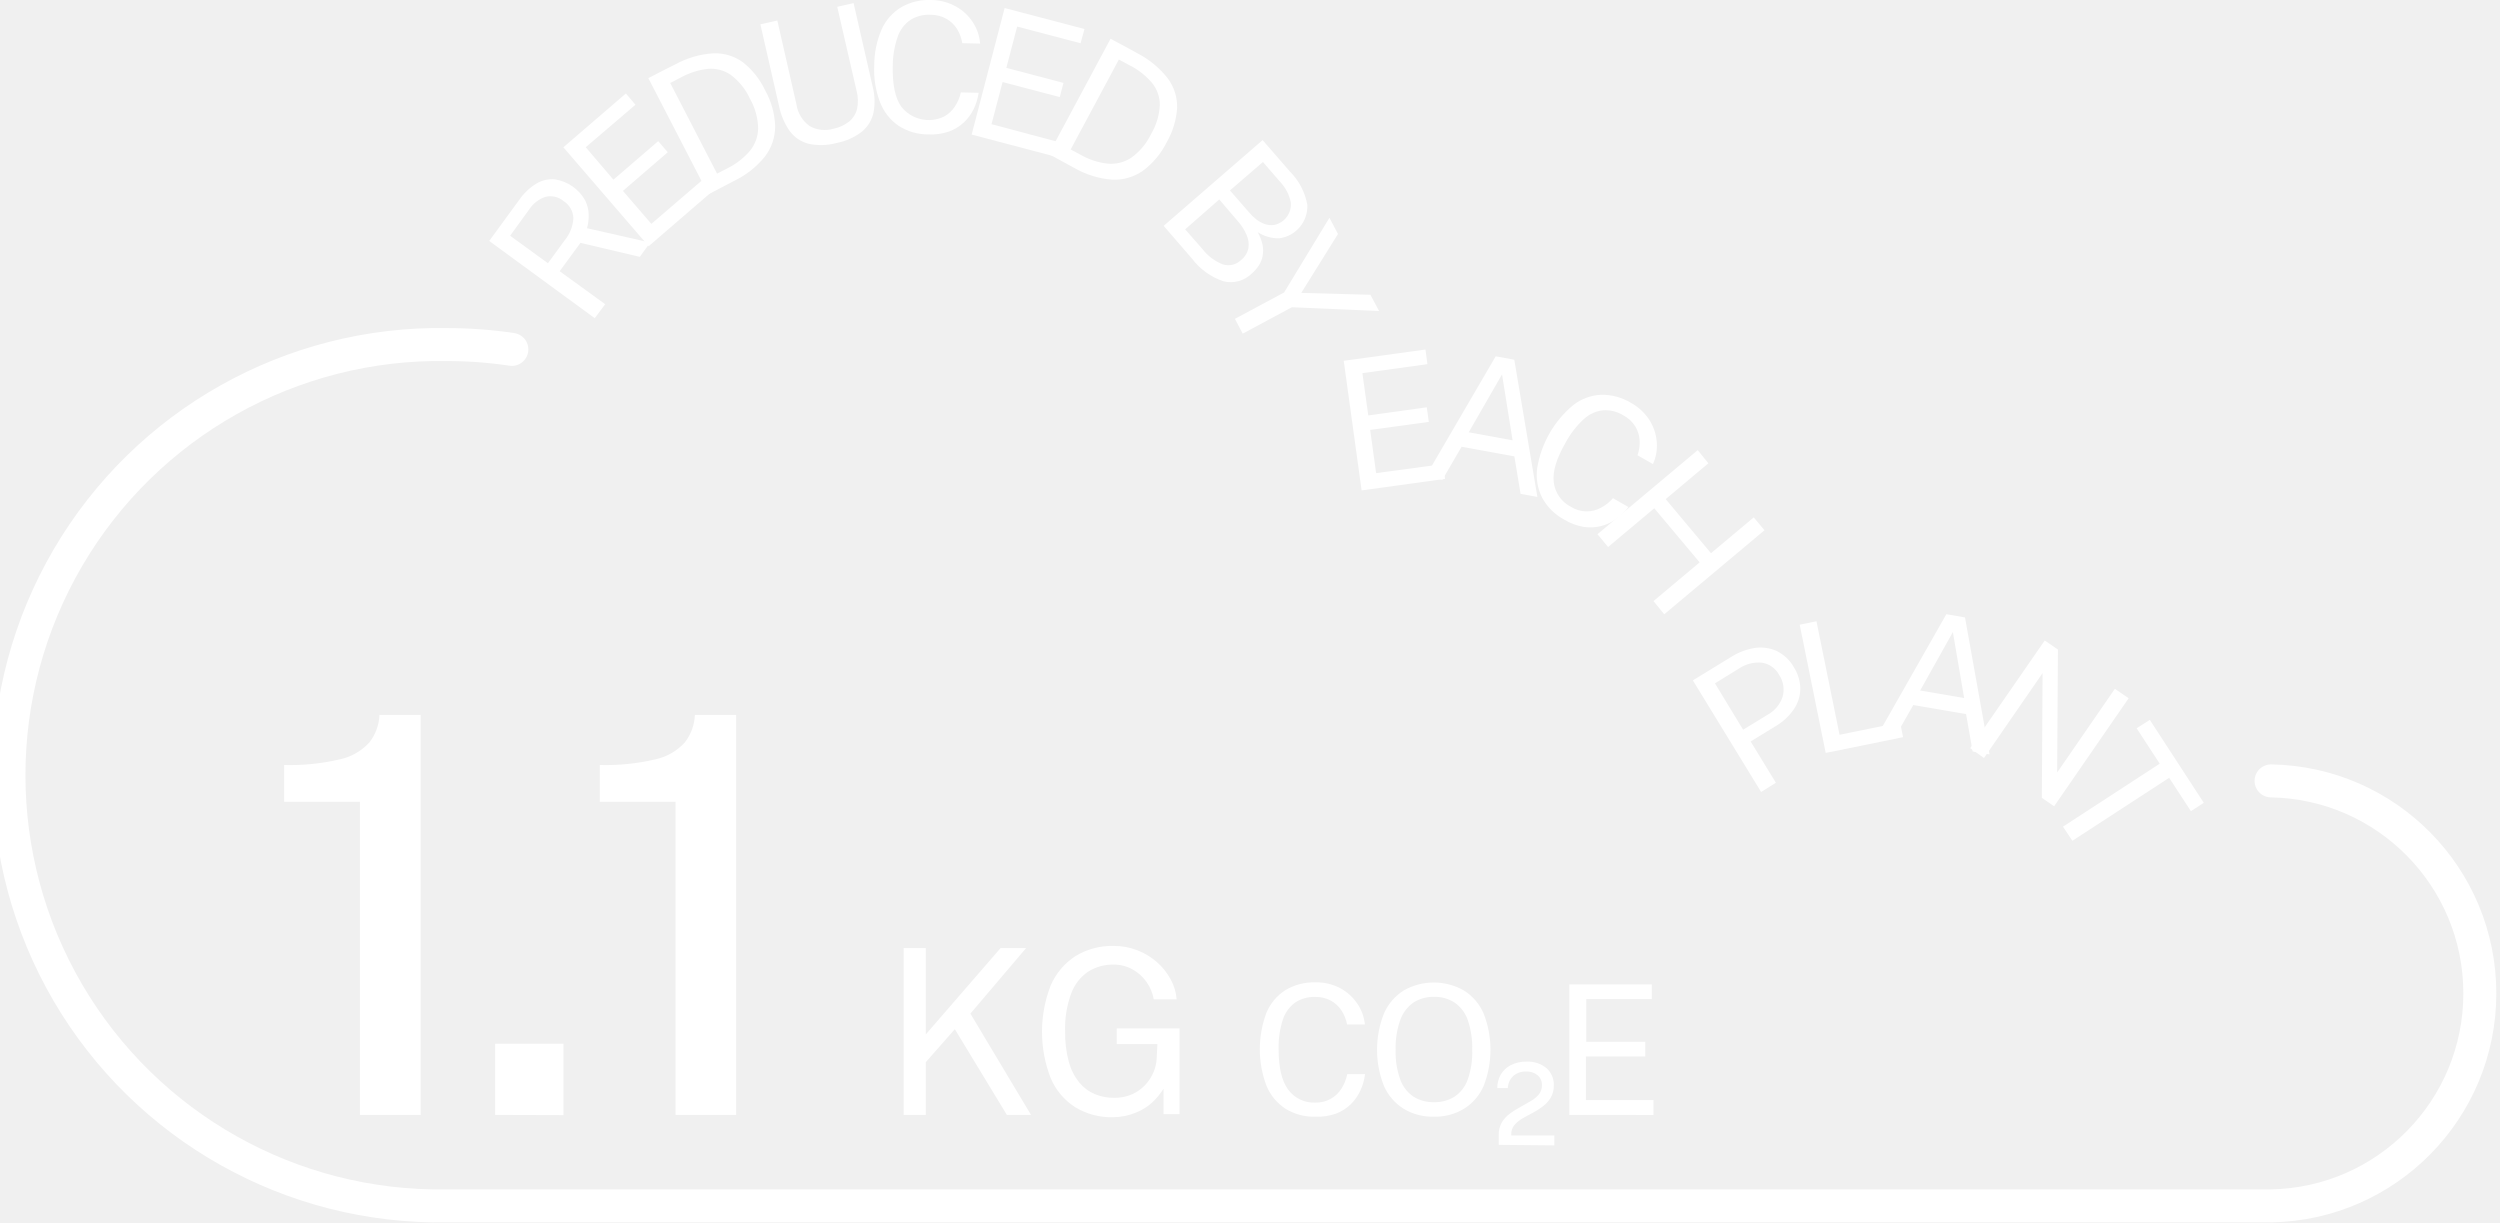
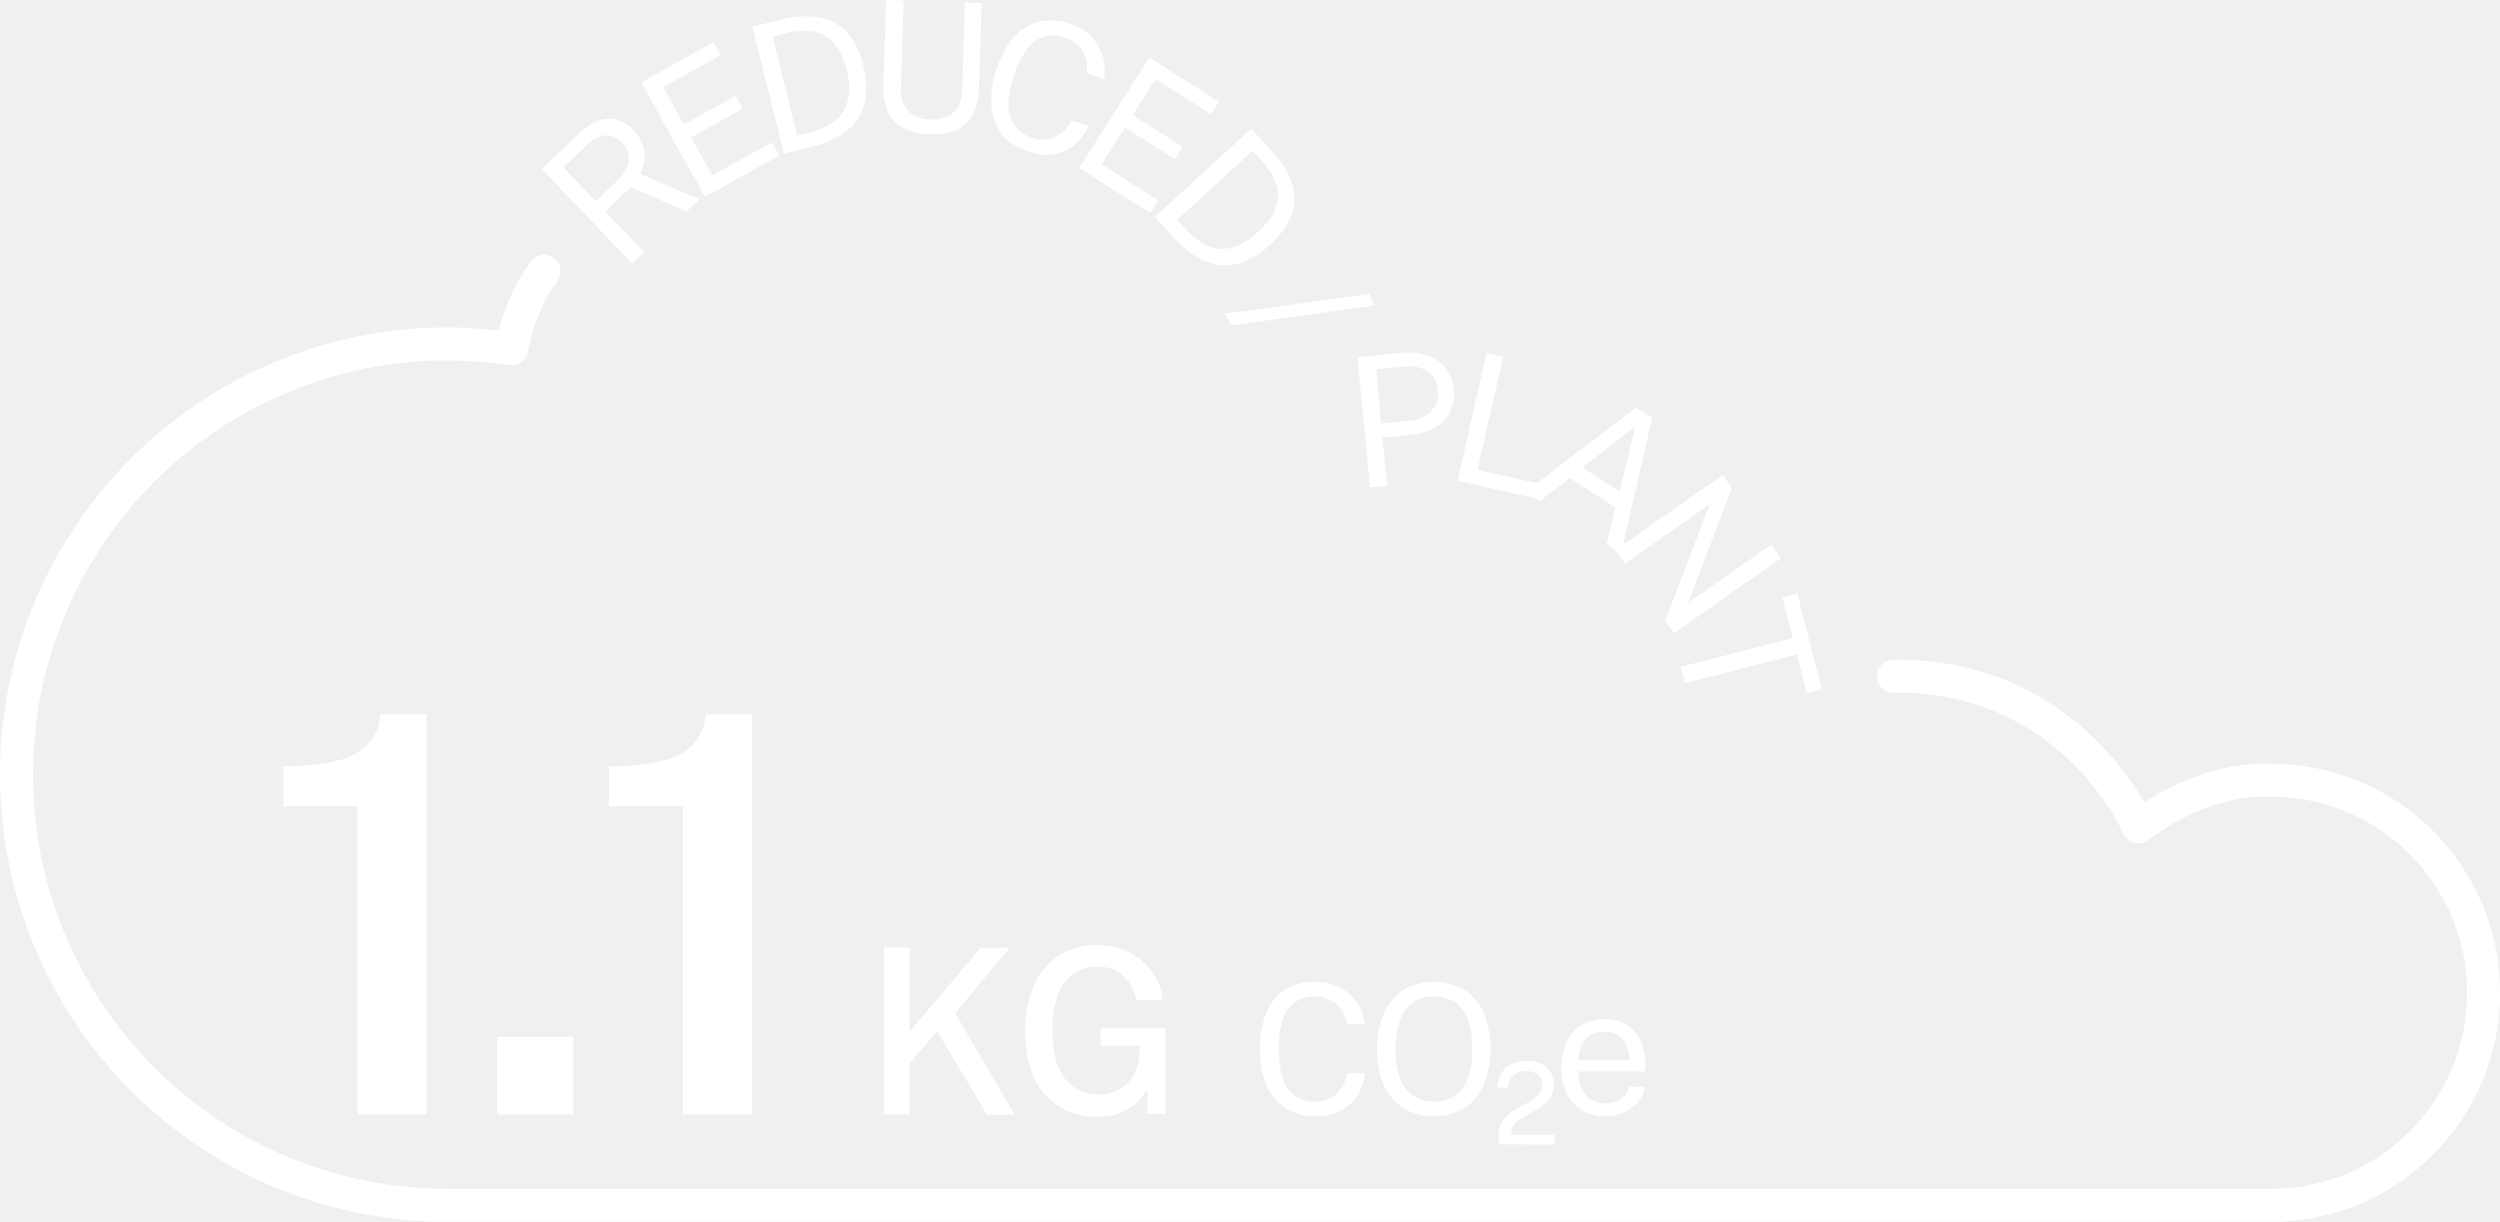
- <svg xmlns="http://www.w3.org/2000/svg" viewBox="0 0 379.02 185.32">
+ <svg xmlns="http://www.w3.org/2000/svg" viewBox="0 0 379.02 185.24">
  <defs>
-     <style>.cls-1{fill:none;stroke:#fff;stroke-linecap:round;stroke-linejoin:round;stroke-width:5px;}.cls-2{fill:#fff;}</style>
+     <style>.cls-1{fill:#fff;}.cls-2{fill:none;stroke:#fff;stroke-linecap:round;stroke-linejoin:round;stroke-width:5px;}</style>
  </defs>
  <g id="Layer_2" data-name="Layer 2">
-     <g id="C">
-       <path class="cls-1" d="M344.31,122.15a32.22,32.22,0,0,1,0,64.43H67.8A65.3,65.3,0,1,1,67.8,56a66,66,0,0,1,9.8.73" transform="translate(0 -3.76)" />
-     </g>
-     <g id="CT">
-       <path class="cls-2" d="M54.57,172.79V125.32H43.08v-5.58a32.94,32.94,0,0,0,8.45-.86A8.42,8.42,0,0,0,56,116.32a7.24,7.24,0,0,0,1.53-4.17h6.25v60.64Z" transform="translate(0 -3.76)" />
-       <path class="cls-2" d="M75.07,172.79V162H85.43v10.82Z" transform="translate(0 -3.76)" />
-       <path class="cls-2" d="M102.42,172.79V125.32H90.93v-5.58a32.94,32.94,0,0,0,8.45-.86,8.42,8.42,0,0,0,4.44-2.56,7.24,7.24,0,0,0,1.53-4.17h6.25v60.64Z" transform="translate(0 -3.76)" />
-       <path class="cls-2" d="M137,172.79v-25.3h3.36v13.09l11.34-13.09h3.87l-8.45,9.94,9.19,15.36h-3.66l-7.89-13-4.4,5v8Z" transform="translate(0 -3.76)" />
-       <path class="cls-2" d="M168.73,173.14a10.49,10.49,0,0,1-5.74-1.53,9.78,9.78,0,0,1-3.71-4.42,19.44,19.44,0,0,1,0-14,10.06,10.06,0,0,1,3.77-4.48,10.67,10.67,0,0,1,5.8-1.54,9.69,9.69,0,0,1,3.58.66,9.82,9.82,0,0,1,3,1.82,9.44,9.44,0,0,1,2.07,2.62,7.44,7.44,0,0,1,.89,3h-3.47a6.48,6.48,0,0,0-1.08-2.61,6.36,6.36,0,0,0-2.13-1.93,5.84,5.84,0,0,0-2.9-.73,7,7,0,0,0-3.84,1.07,6.86,6.86,0,0,0-2.57,3.31,15.29,15.29,0,0,0-.92,5.74,16.88,16.88,0,0,0,.56,4.62,8.46,8.46,0,0,0,1.57,3.12,6.21,6.21,0,0,0,2.36,1.77,7.47,7.47,0,0,0,2.93.57,6.51,6.51,0,0,0,2.78-.56,6.18,6.18,0,0,0,2-1.45,6.44,6.44,0,0,0,1.21-1.9,6,6,0,0,0,.47-2l.11-2.24h-6.16v-2.38l9.52,0v13h-2.43v-3.85a10.64,10.64,0,0,1-1.68,2.05,8.06,8.06,0,0,1-2.48,1.56A9.3,9.3,0,0,1,168.73,173.14Z" transform="translate(0 -3.76)" />
-       <path class="cls-2" d="M199.43,173.06a8.17,8.17,0,0,1-4.56-1.22,7.63,7.63,0,0,1-2.88-3.51,15.73,15.73,0,0,1,0-11,7.51,7.51,0,0,1,2.87-3.45,8.46,8.46,0,0,1,4.58-1.19,7.74,7.74,0,0,1,3.72.87,7.31,7.31,0,0,1,2.6,2.33,6.83,6.83,0,0,1,1.17,3.19h-2.7a5.92,5.92,0,0,0-.84-2.11,4.61,4.61,0,0,0-1.62-1.51,4.89,4.89,0,0,0-2.4-.56,5.3,5.3,0,0,0-3,.84,5.19,5.19,0,0,0-1.88,2.6,13.5,13.5,0,0,0-.64,4.5c0,2.76.48,4.79,1.42,6.08a4.81,4.81,0,0,0,4.14,2,4.5,4.5,0,0,0,4-2.17,6.3,6.3,0,0,0,.84-2.14h2.7a8.31,8.31,0,0,1-.68,2.43,7,7,0,0,1-1.45,2.1,6.66,6.66,0,0,1-2.25,1.45A8.31,8.31,0,0,1,199.43,173.06Z" transform="translate(0 -3.76)" />
-       <path class="cls-2" d="M217.4,173.06a8.47,8.47,0,0,1-4.58-1.19,7.77,7.77,0,0,1-3-3.46,14.94,14.94,0,0,1,0-11,7.81,7.81,0,0,1,3-3.49,9.21,9.21,0,0,1,9.11,0,7.74,7.74,0,0,1,3,3.49,15.1,15.1,0,0,1,0,11,7.71,7.71,0,0,1-3,3.46A8.42,8.42,0,0,1,217.4,173.06Zm0-2.2a5.59,5.59,0,0,0,3.12-.84,5.19,5.19,0,0,0,2-2.59,12.44,12.44,0,0,0,.68-4.49,13,13,0,0,0-.68-4.55,5.36,5.36,0,0,0-2-2.64,5.51,5.51,0,0,0-3.11-.86,5.57,5.57,0,0,0-3.12.86,5.46,5.46,0,0,0-2,2.65,12.48,12.48,0,0,0-.7,4.54,12.19,12.19,0,0,0,.7,4.49,5.29,5.29,0,0,0,2,2.59A5.64,5.64,0,0,0,217.4,170.86Z" transform="translate(0 -3.76)" />
-       <path class="cls-2" d="M227.22,177.33v-1.51a3.64,3.64,0,0,1,.47-1.9,4.68,4.68,0,0,1,1.22-1.33,12.91,12.91,0,0,1,1.59-1c.55-.3,1.08-.6,1.58-.9a4.65,4.65,0,0,0,1.22-1,2.14,2.14,0,0,0,.47-1.41,1.88,1.88,0,0,0-.65-1.5,2.57,2.57,0,0,0-1.76-.57,2.85,2.85,0,0,0-1.91.65,2.63,2.63,0,0,0-.85,1.86H227a4.09,4.09,0,0,1,.5-2,3.73,3.73,0,0,1,1.51-1.46,5.08,5.08,0,0,1,2.46-.55,4.39,4.39,0,0,1,3,1,3.33,3.33,0,0,1,1.1,2.59,3.57,3.57,0,0,1-.47,1.88,4.65,4.65,0,0,1-1.19,1.31,11.08,11.08,0,0,1-1.56,1c-.55.28-1.07.56-1.56.85a4.44,4.44,0,0,0-1.2,1,2.07,2.07,0,0,0-.47,1.37v.2h6.53v1.5Z" transform="translate(0 -3.76)" />
-       <path class="cls-2" d="M237.92,172.79V153h12.51l0,2.23h-9.94v6.48h8.95v2.22h-9v6.61l10.24,0v2.26Z" transform="translate(0 -3.76)" />
-       <path class="cls-2" d="M90.17,52l-16-11.71,4.53-6.2a8.69,8.69,0,0,1,2.64-2.51,4.63,4.63,0,0,1,2.78-.63,6.37,6.37,0,0,1,4.59,3.18,5.15,5.15,0,0,1,.54,2.18A7.34,7.34,0,0,1,89,38.36l9.57,2.17L97,42.7l-9-2.12-3.15,4.3,6.9,5Zm-7.1-8.33,2.55-3.49a5.73,5.73,0,0,0,1.31-3.33,3.17,3.17,0,0,0-1.47-2.59,3.12,3.12,0,0,0-2.76-.66,4.73,4.73,0,0,0-2.46,1.9l-2.9,4Z" transform="translate(0 -3.76)" />
-       <path class="cls-2" d="M98.34,41.09l-12.93-15,9.48-8.16,1.45,1.71L88.8,26.08,93,31l6.79-5.84,1.45,1.68-6.8,5.86,4.31,5L106.55,31,108,32.76Z" transform="translate(0 -3.76)" />
-       <path class="cls-2" d="M107.4,33.22,98.29,15.6l.52-.26,1.06-.55q.61-.33,1.29-.66c.45-.23.86-.44,1.24-.62a13.8,13.8,0,0,1,5.8-1.67,7.18,7.18,0,0,1,4.47,1.39A11.87,11.87,0,0,1,116,17.45a11.92,11.92,0,0,1,1.52,5.43,7.48,7.48,0,0,1-1.54,4.6,13.53,13.53,0,0,1-4.76,3.74Zm1.31-3.14,1.55-.79a10.79,10.79,0,0,0,3.4-2.62,5.51,5.51,0,0,0,1.28-3.45,9.5,9.5,0,0,0-1.25-4.51,9.45,9.45,0,0,0-2.91-3.61,5.36,5.36,0,0,0-3.47-.9,11.12,11.12,0,0,0-4.06,1.29l-1.64.85Z" transform="translate(0 -3.76)" />
-       <path class="cls-2" d="M126.82,25.44a8.87,8.87,0,0,1-4.26.11,5.13,5.13,0,0,1-2.83-1.92,10,10,0,0,1-1.62-3.78l-2.83-12.4,2.57-.58,2.91,12.77a4.88,4.88,0,0,0,2,3.24,4.65,4.65,0,0,0,3.59.4,5.65,5.65,0,0,0,2.37-1.08,3.58,3.58,0,0,0,1.21-1.9,5.82,5.82,0,0,0-.06-2.74L126.93,4.79l2.48-.56,2.89,12.65a9.06,9.06,0,0,1,.13,3.95,5.11,5.11,0,0,1-1.75,2.88A8.92,8.92,0,0,1,126.82,25.44Z" transform="translate(0 -3.76)" />
-       <path class="cls-2" d="M140.73,24.14a8.23,8.23,0,0,1-4.53-1.33,7.69,7.69,0,0,1-2.79-3.58,13.78,13.78,0,0,1-.87-5.55,13.89,13.89,0,0,1,1.12-5.46,7.5,7.5,0,0,1,3-3.38,8.44,8.44,0,0,1,4.6-1.08,7.83,7.83,0,0,1,3.69,1,7.15,7.15,0,0,1,2.55,2.39,6.77,6.77,0,0,1,1.09,3.22l-2.7-.06a6,6,0,0,0-.78-2.14,4.6,4.6,0,0,0-1.59-1.54A4.77,4.77,0,0,0,141.1,6a5.29,5.29,0,0,0-3.06.77,5.1,5.1,0,0,0-1.94,2.55,13.63,13.63,0,0,0-.75,4.48c-.06,2.76.36,4.8,1.28,6.12a5.31,5.31,0,0,0,6.5,1.51,4.6,4.6,0,0,0,1.65-1.54,6.1,6.1,0,0,0,.89-2.12l2.7.06a8.25,8.25,0,0,1-.73,2.42,6.91,6.91,0,0,1-1.5,2.06,6.68,6.68,0,0,1-2.29,1.4A8.4,8.4,0,0,1,140.73,24.14Z" transform="translate(0 -3.76)" />
-       <path class="cls-2" d="M147.31,24.16l5-19.18,12.1,3.18-.58,2.16-9.62-2.53-1.64,6.26,8.66,2.28-.56,2.15L152,16.2l-1.68,6.39,9.89,2.63-.58,2.19Z" transform="translate(0 -3.76)" />
-       <path class="cls-2" d="M159,27.11l9.37-17.48.51.28c.28.16.63.35,1.05.56l1.28.69,1.21.67a13.85,13.85,0,0,1,4.65,3.85,7.16,7.16,0,0,1,1.39,4.47,11.93,11.93,0,0,1-1.57,5.16,12,12,0,0,1-3.62,4.34A7.46,7.46,0,0,1,168.61,31a13.66,13.66,0,0,1-5.78-1.8Zm3.32-.69,1.54.82a10.52,10.52,0,0,0,4.08,1.33,5.54,5.54,0,0,0,3.57-.9,9.45,9.45,0,0,0,3-3.58,9.57,9.57,0,0,0,1.33-4.44,5.32,5.32,0,0,0-1.22-3.37,11,11,0,0,0-3.36-2.62l-1.63-.87Z" transform="translate(0 -3.76)" />
-       <path class="cls-2" d="M176.42,38l15-13,4.19,4.82a9.44,9.44,0,0,1,2.59,5,4.89,4.89,0,0,1-4.26,5.07,5.74,5.74,0,0,1-3.27-.94,6.93,6.93,0,0,1,.75,1.95,4.59,4.59,0,0,1,0,1.69,4,4,0,0,1-.58,1.43,6,6,0,0,1-1.06,1.21,4.56,4.56,0,0,1-4.29,1.18A10,10,0,0,1,180.74,43Zm3.26.53,2.63,3a7.21,7.21,0,0,0,3.1,2.32,2.77,2.77,0,0,0,2.75-.67,3.08,3.08,0,0,0,1.11-1.81,3.6,3.6,0,0,0-.28-2,7.65,7.65,0,0,0-1.31-2.06L184.85,34Zm6.79-5.9,2.84,3.26A7.65,7.65,0,0,0,190.44,37a4.76,4.76,0,0,0,1.32.73,3,3,0,0,0,1.43.13,3.18,3.18,0,0,0,2.51-3.4,6.32,6.32,0,0,0-1.63-3.14l-2.6-3Z" transform="translate(0 -3.76)" />
-       <path class="cls-2" d="M187.22,52.1l7.46-4,6.87-11.32,1.3,2.45-5.57,8.94,10.49.28,1.31,2.46-13.22-.57-7.45,4Z" transform="translate(0 -3.76)" />
-       <path class="cls-2" d="M206.43,78.11l-2.71-19.65,12.39-1.71.3,2.22-9.86,1.36.89,6.41,8.87-1.23.31,2.21-8.89,1.22.9,6.55,10.14-1.37.31,2.24Z" transform="translate(0 -3.76)" />
-       <path class="cls-2" d="M216.13,76l10.63-18.22,2.82.52,3.5,20.8-2.55-.47-.94-5.68-8-1.46-2.91,5Zm6.54-6.7,6.65,1.22-1.6-10Z" transform="translate(0 -3.76)" />
-       <path class="cls-2" d="M237.15,82.54a8.19,8.19,0,0,1-3.35-3.33,7.64,7.64,0,0,1-.75-4.48,15.73,15.73,0,0,1,5.47-9.56,7.46,7.46,0,0,1,4.21-1.56,8.46,8.46,0,0,1,4.56,1.24,7.82,7.82,0,0,1,2.79,2.61,7.31,7.31,0,0,1,1.1,3.31,6.75,6.75,0,0,1-.58,3.35l-2.34-1.34a5.67,5.67,0,0,0,.32-2.25,4.53,4.53,0,0,0-.65-2.11,4.74,4.74,0,0,0-1.8-1.68,5.23,5.23,0,0,0-3.06-.78,5.09,5.09,0,0,0-2.92,1.31,13.47,13.47,0,0,0-2.79,3.59c-1.38,2.4-2,4.39-1.8,6a4.82,4.82,0,0,0,2.63,3.75,4.48,4.48,0,0,0,4.56.11,6.18,6.18,0,0,0,1.79-1.43l2.34,1.34a8,8,0,0,1-1.8,1.77,6.65,6.65,0,0,1-5,1.24A8.55,8.55,0,0,1,237.15,82.54Z" transform="translate(0 -3.76)" />
-       <path class="cls-2" d="M242.19,84.75,257.39,72,259,74l-6.47,5.43,6.87,8.2,6.48-5.43,1.63,1.95-15.2,12.74-1.63-2,7-5.87-6.88-8.2-7,5.87Z" transform="translate(0 -3.76)" />
-       <path class="cls-2" d="M267,123.83l-10.35-16.92,5.72-3.5A9.64,9.64,0,0,1,266,102a6,6,0,0,1,3.33.44,6,6,0,0,1,2.61,2.44,6.19,6.19,0,0,1,1,3.35,5.59,5.59,0,0,1-1,3.09,8.63,8.63,0,0,1-2.74,2.53l-3.79,2.32,3.83,6.26Zm-2.73-9.44,3.75-2.29a4.82,4.82,0,0,0,2.24-2.71,4,4,0,0,0-.53-3.31,3.55,3.55,0,0,0-2.68-1.86,5.37,5.37,0,0,0-3.43.91L260,107.36Z" transform="translate(0 -3.76)" />
-       <path class="cls-2" d="M276.79,117.91l-3.94-19.44,2.54-.52,3.5,17.21,9.18-1.87.45,2.23Z" transform="translate(0 -3.76)" />
-       <path class="cls-2" d="M284.65,115.22l10.43-18.34,2.83.49,3.72,20.76-2.56-.44-1-5.67-8-1.37-2.85,5Zm6.46-6.77,6.67,1.14-1.71-10Z" transform="translate(0 -3.76)" />
-       <path class="cls-2" d="M298.7,117.19,310,100.86l2,1.38-.12,18.64,8.75-12.69,2.09,1.43L311.42,126l-1.86-1.28.11-18.91-8.88,12.87Z" transform="translate(0 -3.76)" />
-       <path class="cls-2" d="M312.76,129.09l14.67-9.55-3.5-5.37,2-1.27,8.18,12.57-1.95,1.27-3.3-5.06-14.67,9.55Z" transform="translate(0 -3.76)" />
+     <g id="CLOUDS">
+       <path class="cls-1" d="M54.23,172.56V125.85H43v-6.08a31.59,31.59,0,0,0,8.45-.91A8.9,8.9,0,0,0,56,116.2a7.5,7.5,0,0,0,1.66-4.28h7v60.64Z" transform="translate(0 -3.62)" />
+       <path class="cls-1" d="M75.37,172.56V160.82H86.9v11.74Z" transform="translate(0 -3.62)" />
+       <path class="cls-1" d="M103.55,172.56V125.85H92.31v-6.08a31.59,31.59,0,0,0,8.45-.91,8.94,8.94,0,0,0,4.57-2.66,7.5,7.5,0,0,0,1.66-4.28h7v60.64Z" transform="translate(0 -3.62)" />
+       <path class="cls-1" d="M134,172.56v-25.3h3.91V160l10.76-12.69h4.41l-8.26,9.91,9,15.39h-4.17l-7.57-12.66-4.2,4.88v7.78Z" transform="translate(0 -3.62)" />
+       <path class="cls-1" d="M166.34,172.92a10.75,10.75,0,0,1-5.82-1.54,10,10,0,0,1-3.78-4.44,16.69,16.69,0,0,1-1.32-7,16.49,16.49,0,0,1,1.36-7,10.09,10.09,0,0,1,3.86-4.49,10.89,10.89,0,0,1,5.88-1.56,10.14,10.14,0,0,1,3.73.68,10.36,10.36,0,0,1,3.05,1.86,9.14,9.14,0,0,1,2.09,2.66,8,8,0,0,1,.88,3.11h-4a6.21,6.21,0,0,0-1-2.49,6.07,6.07,0,0,0-2-1.85,5.55,5.55,0,0,0-2.76-.7,6.2,6.2,0,0,0-6.08,4.18,14.73,14.73,0,0,0-.89,5.54,16.15,16.15,0,0,0,.55,4.49,8.15,8.15,0,0,0,1.52,3,5.7,5.7,0,0,0,2.26,1.66,7.44,7.44,0,0,0,2.76.52,6,6,0,0,0,2.55-.51,5.64,5.64,0,0,0,1.85-1.32,6.16,6.16,0,0,0,1.16-1.74,5.2,5.2,0,0,0,.46-1.81l.14-2.05h-5.92v-2.69l9.82,0v13.08h-2.71v-3.71a10.05,10.05,0,0,1-1.66,2,7.89,7.89,0,0,1-2.45,1.52A9.3,9.3,0,0,1,166.34,172.92Z" transform="translate(0 -3.62)" />
+       <path class="cls-1" d="M199.43,172.84a8.26,8.26,0,0,1-4.56-1.22,7.73,7.73,0,0,1-2.88-3.51,15.75,15.75,0,0,1,0-11,7.51,7.51,0,0,1,2.87-3.45,8.46,8.46,0,0,1,4.58-1.18,7.74,7.74,0,0,1,3.72.87,7.2,7.2,0,0,1,2.6,2.32,6.87,6.87,0,0,1,1.17,3.2h-2.7a5.84,5.84,0,0,0-.84-2.11,4.43,4.43,0,0,0-1.62-1.51,4.79,4.79,0,0,0-2.4-.56,5.3,5.3,0,0,0-3,.84,5.14,5.14,0,0,0-1.88,2.6,13.53,13.53,0,0,0-.63,4.5q0,4.14,1.42,6.08a4.8,4.8,0,0,0,4.13,1.94,4.69,4.69,0,0,0,2.4-.59,4.62,4.62,0,0,0,1.62-1.58,6.22,6.22,0,0,0,.84-2.14h2.7a8.29,8.29,0,0,1-.68,2.44,7,7,0,0,1-1.45,2.09,6.52,6.52,0,0,1-2.25,1.45A8.3,8.3,0,0,1,199.43,172.84Z" transform="translate(0 -3.62)" />
+       <path class="cls-1" d="M217.4,172.84a8.58,8.58,0,0,1-4.58-1.19,7.79,7.79,0,0,1-3-3.47,13,13,0,0,1-1.05-5.49,13.22,13.22,0,0,1,1.06-5.54,7.86,7.86,0,0,1,3-3.49,9.25,9.25,0,0,1,9.11,0,7.76,7.76,0,0,1,3,3.48,15.1,15.1,0,0,1,0,11,7.78,7.78,0,0,1-2.95,3.47A8.57,8.57,0,0,1,217.4,172.84Zm0-2.21a5.57,5.57,0,0,0,3.12-.84,5.15,5.15,0,0,0,2-2.59,12.39,12.39,0,0,0,.68-4.48,13,13,0,0,0-.68-4.56,5.36,5.36,0,0,0-2-2.64,6.1,6.1,0,0,0-6.23,0,5.42,5.42,0,0,0-2,2.65,12.44,12.44,0,0,0-.7,4.54,12.14,12.14,0,0,0,.7,4.48,5.25,5.25,0,0,0,2,2.59A5.64,5.64,0,0,0,217.4,170.63Z" transform="translate(0 -3.62)" />
+       <path class="cls-1" d="M227.23,177.1v-1.5a3.62,3.62,0,0,1,.47-1.9,4.72,4.72,0,0,1,1.23-1.33,12.14,12.14,0,0,1,1.58-1c.56-.29,1.09-.59,1.58-.89a4.68,4.68,0,0,0,1.22-1,2.15,2.15,0,0,0,.48-1.41,1.91,1.91,0,0,0-.65-1.5,2.61,2.61,0,0,0-1.77-.57,2.81,2.81,0,0,0-1.9.65,2.59,2.59,0,0,0-.85,1.86H227a4,4,0,0,1,.51-2A3.75,3.75,0,0,1,229,165a5,5,0,0,1,2.46-.55,4.39,4.39,0,0,1,3,1,3.29,3.29,0,0,1,1.1,2.58,3.54,3.54,0,0,1-.46,1.88,4.41,4.41,0,0,1-1.2,1.31,10.64,10.64,0,0,1-1.55,1c-.56.28-1.08.57-1.57.86a4.6,4.6,0,0,0-1.2,1,2.08,2.08,0,0,0-.46,1.37v.21h6.53v1.49Z" transform="translate(0 -3.62)" />
+       <path class="cls-1" d="M243.4,172.84a6.84,6.84,0,0,1-3.48-.87,6,6,0,0,1-2.36-2.48,8.2,8.2,0,0,1-.85-3.88,9.39,9.39,0,0,1,.77-3.92,6,6,0,0,1,2.23-2.64,7.07,7.07,0,0,1,6.9-.08,5.47,5.47,0,0,1,2.11,2.44,8.82,8.82,0,0,1,.72,3.72v.93H239.27a6.35,6.35,0,0,0,.45,2.44,4,4,0,0,0,1.35,1.73,3.85,3.85,0,0,0,2.29.65,4.22,4.22,0,0,0,2.34-.63,2.88,2.88,0,0,0,1.26-1.83h2.38a4.66,4.66,0,0,1-1.14,2.43,5.82,5.82,0,0,1-2.16,1.49A7.08,7.08,0,0,1,243.4,172.84Zm-4.11-8.49H247a5.5,5.5,0,0,0-.42-2.2,3.37,3.37,0,0,0-1.25-1.55,3.7,3.7,0,0,0-2.12-.57,3.64,3.64,0,0,0-2.21.64,3.78,3.78,0,0,0-1.3,1.63A5,5,0,0,0,239.29,164.35Z" transform="translate(0 -3.62)" />
+       <path class="cls-2" d="M82.49,44.75A28,28,0,0,0,77.6,56.5a65.3,65.3,0,1,0-9.8,129.86H344.31a32.22,32.22,0,0,0,0-64.44s-9.5-1-20.11,7.06c0,0-9.86-23.11-37.14-22.85" transform="translate(0 -3.62)" />
+       <path class="cls-1" d="M95.84,43.57,82.14,29.24l5.55-5.31a8.56,8.56,0,0,1,3-2,4.57,4.57,0,0,1,2.84-.14,5.51,5.51,0,0,1,2.52,1.6,5.66,5.66,0,0,1,1.45,2.34A4.91,4.91,0,0,1,97.68,28a7.46,7.46,0,0,1-.62,2l9,3.81-1.95,1.86L95.63,32l-3.86,3.68,5.91,6.18Zm-5.52-9.44,3.13-3a5.67,5.67,0,0,0,1.86-3.05,3.16,3.16,0,0,0-1-2.8,3.09,3.09,0,0,0-2.59-1.14A4.74,4.74,0,0,0,89,25.59L85.41,29Z" transform="translate(0 -3.62)" />
+       <path class="cls-1" d="M106.87,33.45,97.22,16.12,108.15,10l1.08,2-8.69,4.84,3.15,5.65,7.83-4.35,1.08,1.94-7.84,4.36L108,30.22l9-5,1.1,2Z" transform="translate(0 -3.62)" />
+       <path class="cls-1" d="M118.86,26.91,114.09,7.66l.57-.14,1.15-.28,1.41-.35,1.35-.31a13.91,13.91,0,0,1,6-.28,7.21,7.21,0,0,1,4,2.39,11.91,11.91,0,0,1,2.3,4.89,12,12,0,0,1,.22,5.64,7.45,7.45,0,0,1-2.57,4.11,13.52,13.52,0,0,1-5.5,2.53Zm2-2.74,1.69-.42A10.7,10.7,0,0,0,126.47,22a5.47,5.47,0,0,0,2.05-3.06,9.41,9.41,0,0,0-.17-4.67,9.52,9.52,0,0,0-2-4.19,5.34,5.34,0,0,0-3.17-1.68,11.2,11.2,0,0,0-4.25.31l-1.79.45Z" transform="translate(0 -3.62)" />
+       <path class="cls-1" d="M140.94,23.94a8.85,8.85,0,0,1-4.15-1,5.18,5.18,0,0,1-2.25-2.57,9.85,9.85,0,0,1-.6-4.07l.4-12.7L137,3.7l-.41,13.09a4.84,4.84,0,0,0,1.07,3.63,4.65,4.65,0,0,0,3.38,1.3,5.62,5.62,0,0,0,2.56-.44,3.54,3.54,0,0,0,1.65-1.53,5.66,5.66,0,0,0,.64-2.67L146.28,4l2.55.08-.41,13a9,9,0,0,1-.88,3.86,5.11,5.11,0,0,1-2.43,2.34A8.89,8.89,0,0,1,140.94,23.94Z" transform="translate(0 -3.62)" />
+       <path class="cls-1" d="M156,26.61a8.23,8.23,0,0,1-4-2.54,7.72,7.72,0,0,1-1.68-4.22,13.9,13.9,0,0,1,.72-5.57,13.58,13.58,0,0,1,2.6-4.93,7.41,7.41,0,0,1,3.78-2.42,8.47,8.47,0,0,1,4.72.25,7.69,7.69,0,0,1,3.28,2,7.26,7.26,0,0,1,1.78,3,6.87,6.87,0,0,1,.15,3.4l-2.58-.82a5.76,5.76,0,0,0-.16-2.27,4.51,4.51,0,0,0-1.09-1.92,4.75,4.75,0,0,0-2.11-1.26,5.27,5.27,0,0,0-3.15-.12,5.15,5.15,0,0,0-2.58,1.91,13.27,13.27,0,0,0-2,4.1q-1.24,3.94-.48,6.23a4.81,4.81,0,0,0,3.35,3.1,4.71,4.71,0,0,0,2.47.16,4.61,4.61,0,0,0,2-1,6.2,6.2,0,0,0,1.44-1.78l2.58.81a8.4,8.4,0,0,1-1.38,2.12,6.94,6.94,0,0,1-2,1.55,6.54,6.54,0,0,1-2.59.71A8.29,8.29,0,0,1,156,26.61Z" transform="translate(0 -3.62)" />
+       <path class="cls-1" d="M163.61,29.08l10.64-16.74,10.56,6.71-1.21,1.88-8.4-5.33-3.47,5.46,7.56,4.81-1.19,1.87-7.57-4.81L167,28.51,175.6,34l-1.22,1.91Z" transform="translate(0 -3.62)" />
+       <path class="cls-1" d="M175.08,36.52,189.7,23.11l.39.44.8.87,1,1.07c.34.38.65.72.92,1a13.85,13.85,0,0,1,3.13,5.16,7.13,7.13,0,0,1-.17,4.68,12,12,0,0,1-3.18,4.36,12.07,12.07,0,0,1-4.85,2.89,7.4,7.4,0,0,1-4.84-.29A13.43,13.43,0,0,1,178,39.72Zm3.37.44,1.18,1.29a10.72,10.72,0,0,0,3.41,2.6,5.64,5.64,0,0,0,3.67.33,9.41,9.41,0,0,0,4-2.39A9.49,9.49,0,0,0,193.45,35a5.33,5.33,0,0,0,0-3.59,11.08,11.08,0,0,0-2.3-3.58l-1.26-1.36Z" transform="translate(0 -3.62)" />
+       <path class="cls-1" d="M185.79,51.18l21.77-3,.87,1.77-21.78,3Z" transform="translate(0 -3.62)" />
+       <path class="cls-1" d="M207.72,77.5l-1.93-19.73,6.68-.66a9.54,9.54,0,0,1,3.83.34,5.89,5.89,0,0,1,2.81,1.85,6,6,0,0,1,1.28,3.33,6.13,6.13,0,0,1-.55,3.45,5.51,5.51,0,0,1-2.24,2.35A8.51,8.51,0,0,1,214,69.51L209.6,70l.72,7.3Zm1.66-9.68,4.38-.43A4.76,4.76,0,0,0,217,65.93a3.89,3.89,0,0,0,1-3.21,3.52,3.52,0,0,0-1.6-2.84,5.36,5.36,0,0,0-3.48-.68l-4.26.41Z" transform="translate(0 -3.62)" />
+       <path class="cls-1" d="M221,76.5l4.37-19.34,2.53.56L224,74.85l9.14,2.06-.5,2.22Z" transform="translate(0 -3.62)" />
+       <path class="cls-1" d="M231.28,78.19l16.78-12.78L250.47,67l-4.71,20.55-2.18-1.4,1.3-5.61L238,76.11l-4.58,3.49Zm8.6-3.69,5.68,3.66,2.36-9.89Z" transform="translate(0 -3.62)" />
+       <path class="cls-1" d="M244.92,87l16.25-11.36,1.39,2L255.93,95l12.64-8.83L270,88.25,253.77,99.61l-1.3-1.85,6.72-17.69-12.82,9Z" transform="translate(0 -3.62)" />
+       <path class="cls-1" d="M254.81,104.71l17-4.34-1.59-6.2,2.26-.58,3.72,14.54-2.26.57-1.5-5.86-17,4.35Z" transform="translate(0 -3.62)" />
    </g>
  </g>
</svg>
